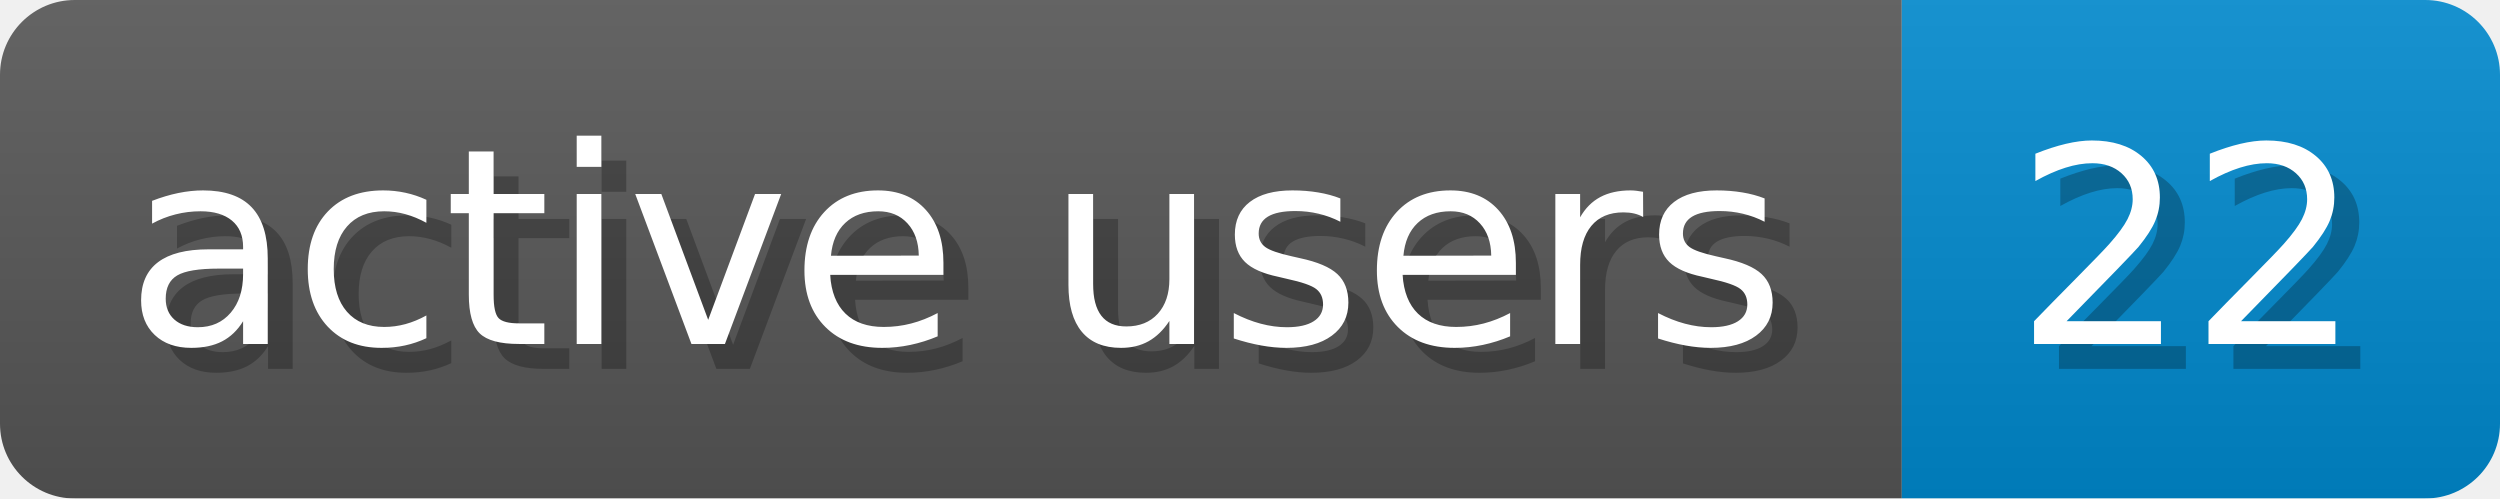
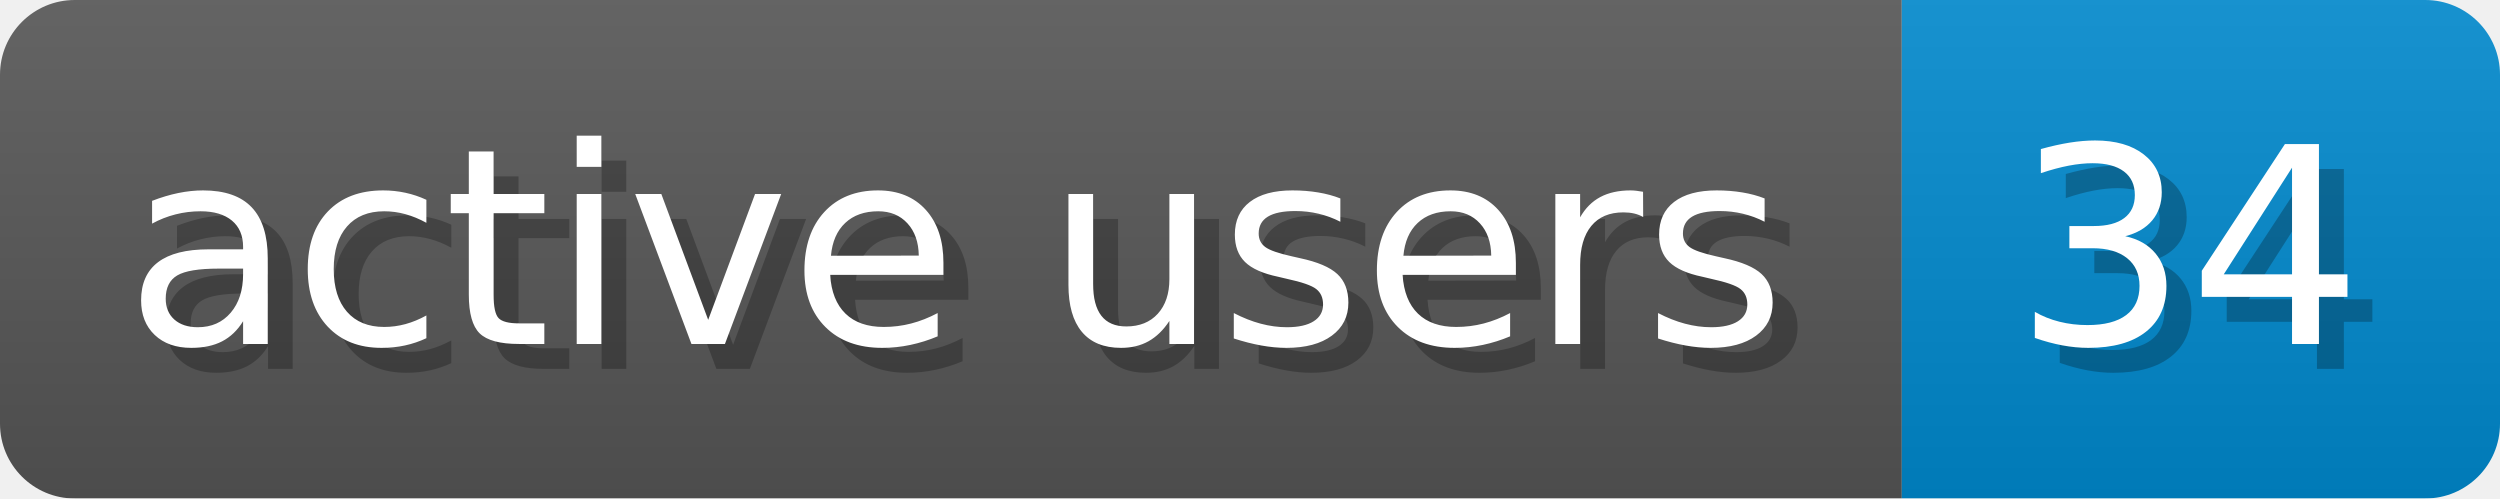
- <svg xmlns="http://www.w3.org/2000/svg" width="100.3" height="20" viewBox="0 0 1003 200" role="img" aria-label="active users: 22">
+ <svg xmlns="http://www.w3.org/2000/svg" width="100.3" height="20" viewBox="0 0 1003 200" role="img" aria-label="active users: 34">
  <linearGradient id="a" x2="0" y2="100%">
    <stop offset="0" stop-opacity=".1" stop-color="#EEE" />
    <stop offset="1" stop-opacity=".1" />
  </linearGradient>
  <mask id="m">
    <rect width="1003" height="200" rx="30" fill="#FFF" />
  </mask>
  <g mask="url(#m)">
    <rect width="763" height="200" fill="#555" />
    <rect width="240" height="200" fill="#08C" x="763" />
    <rect width="1003" height="200" fill="url(#a)" />
  </g>
  <g aria-hidden="true" fill="#fff" text-anchor="start" font-family="Verdana,DejaVu Sans,sans-serif" font-size="110">
    <text x="60" y="148" textLength="663" fill="#000" opacity="0.25">active users</text>
    <text x="50" y="138" textLength="663">active users</text>
-     <text x="818" y="148" textLength="140" fill="#000" opacity="0.25">22</text>
-     <text x="808" y="138" textLength="140">22</text>
+     <text x="818" y="148" textLength="140" fill="#000" opacity="0.25">34</text>
+     <text x="808" y="138" textLength="140">34</text>
  </g>
</svg>
